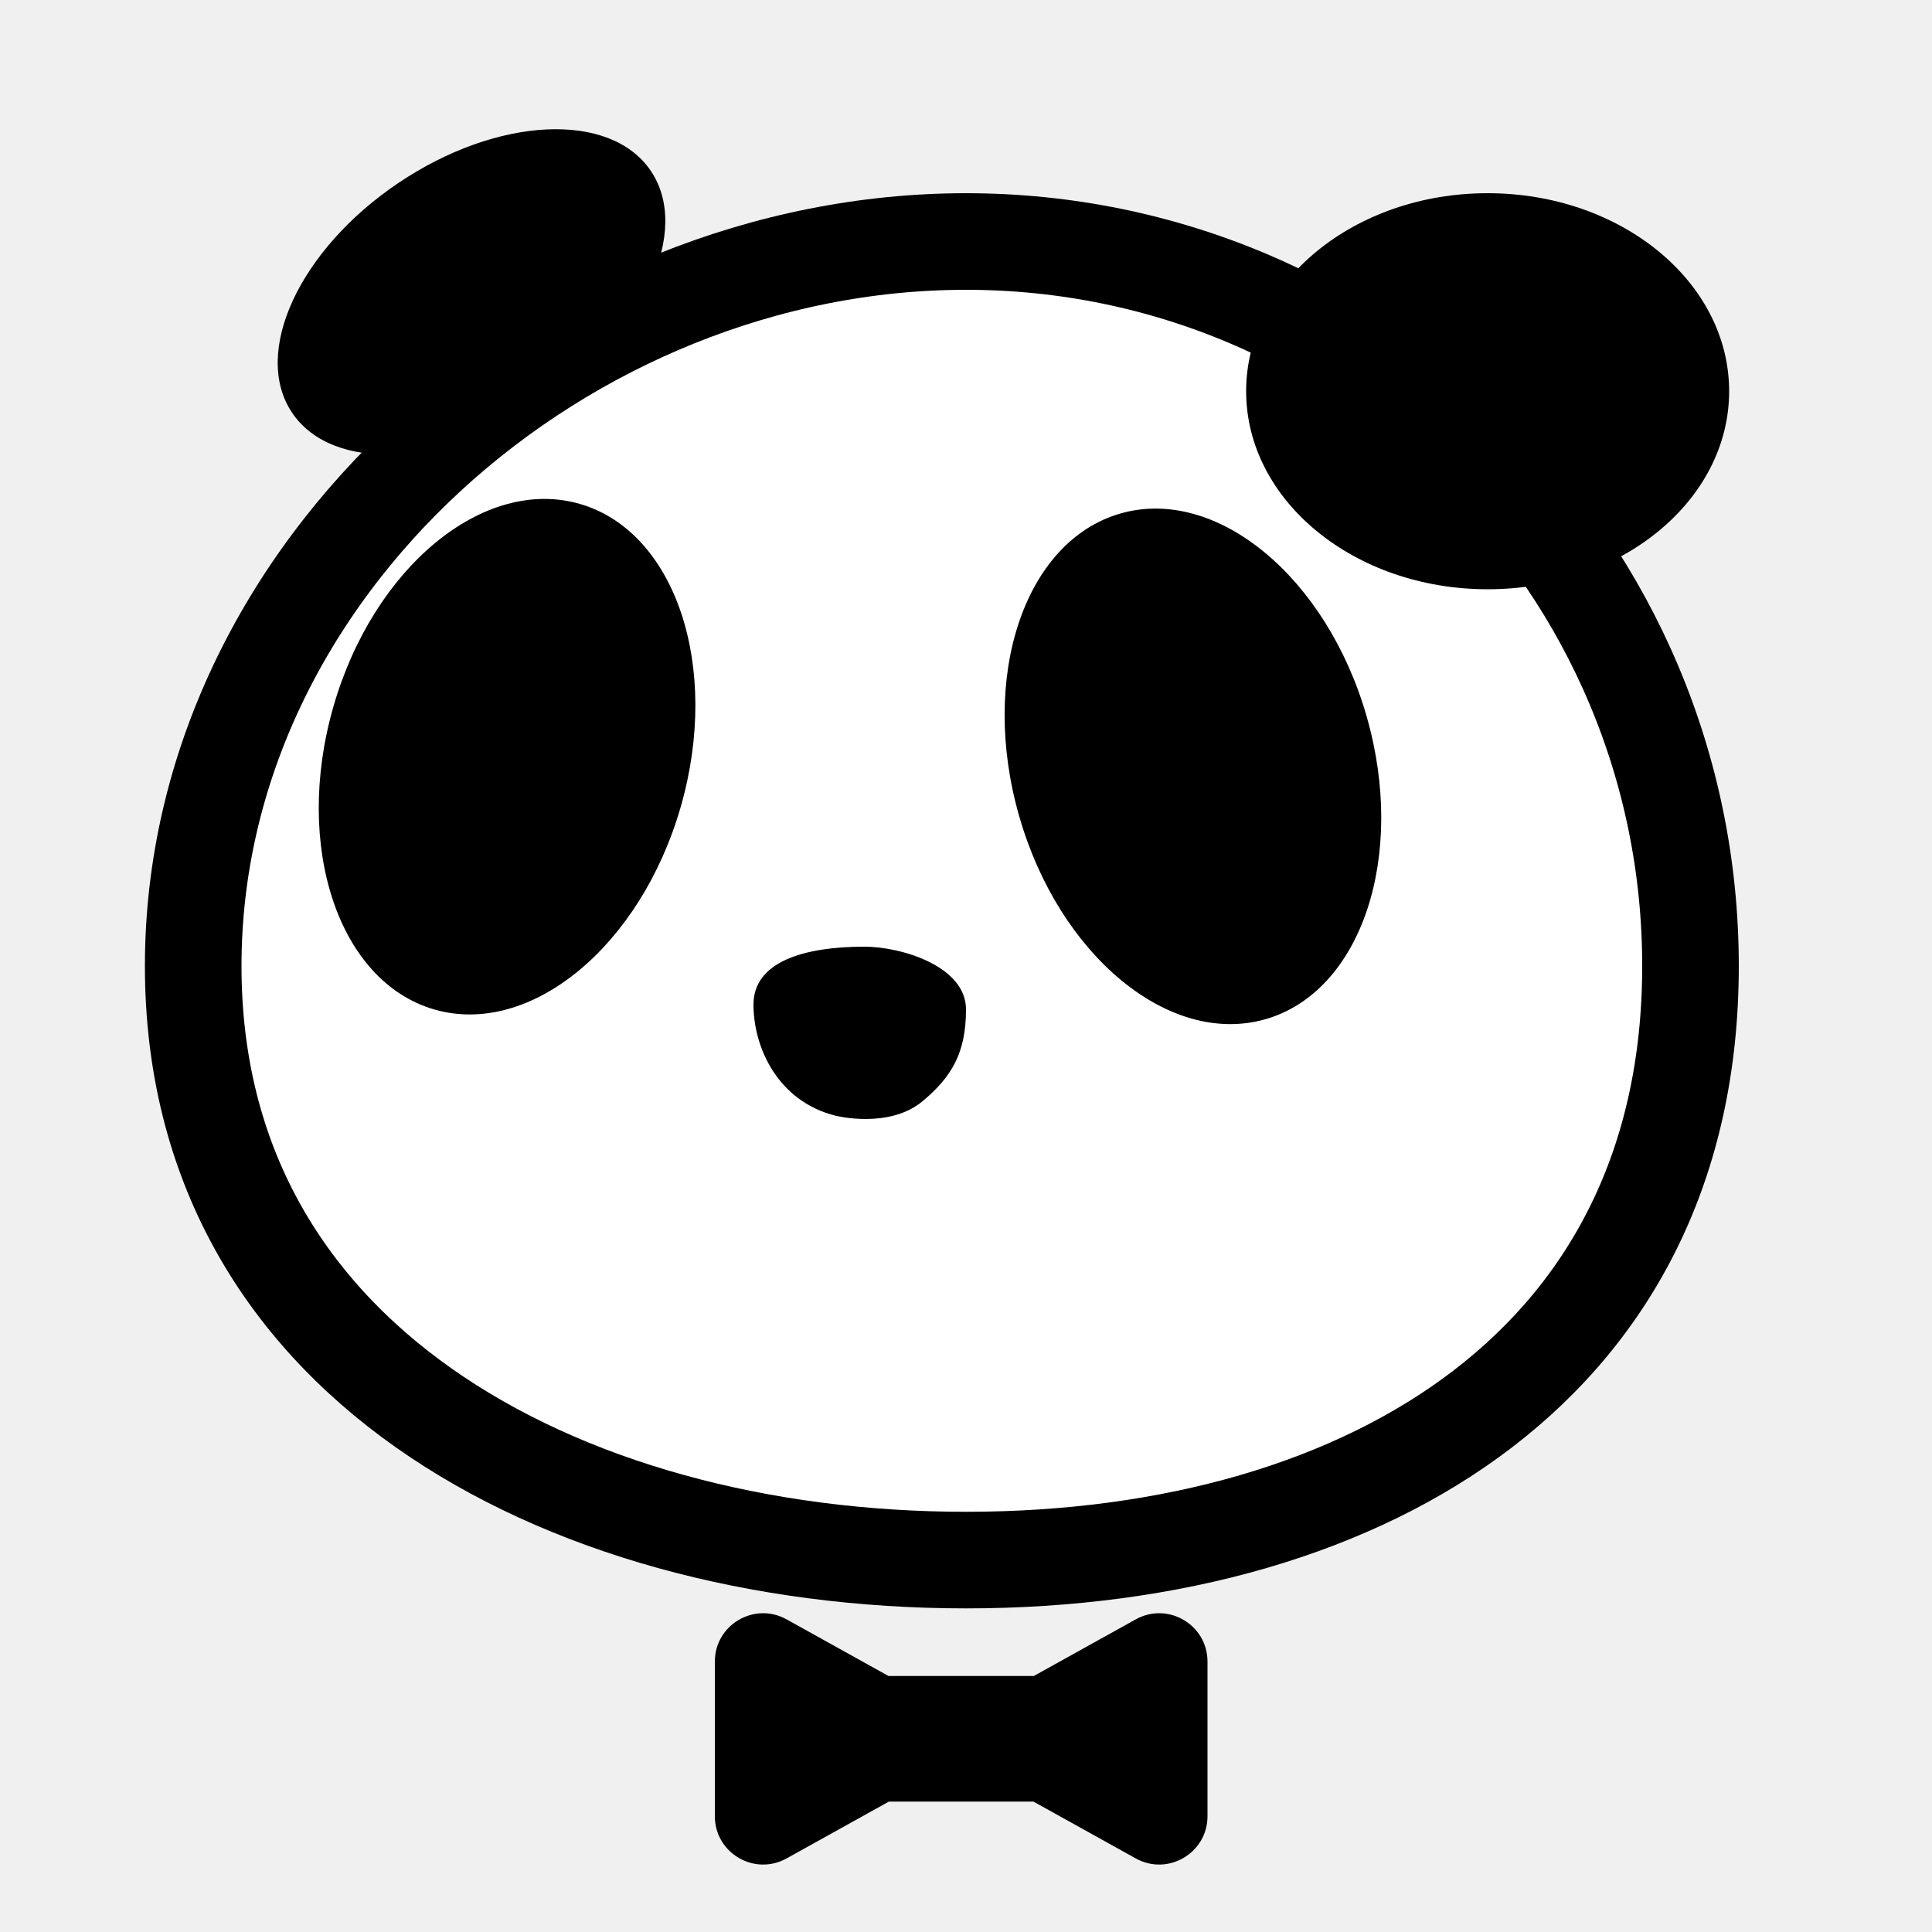
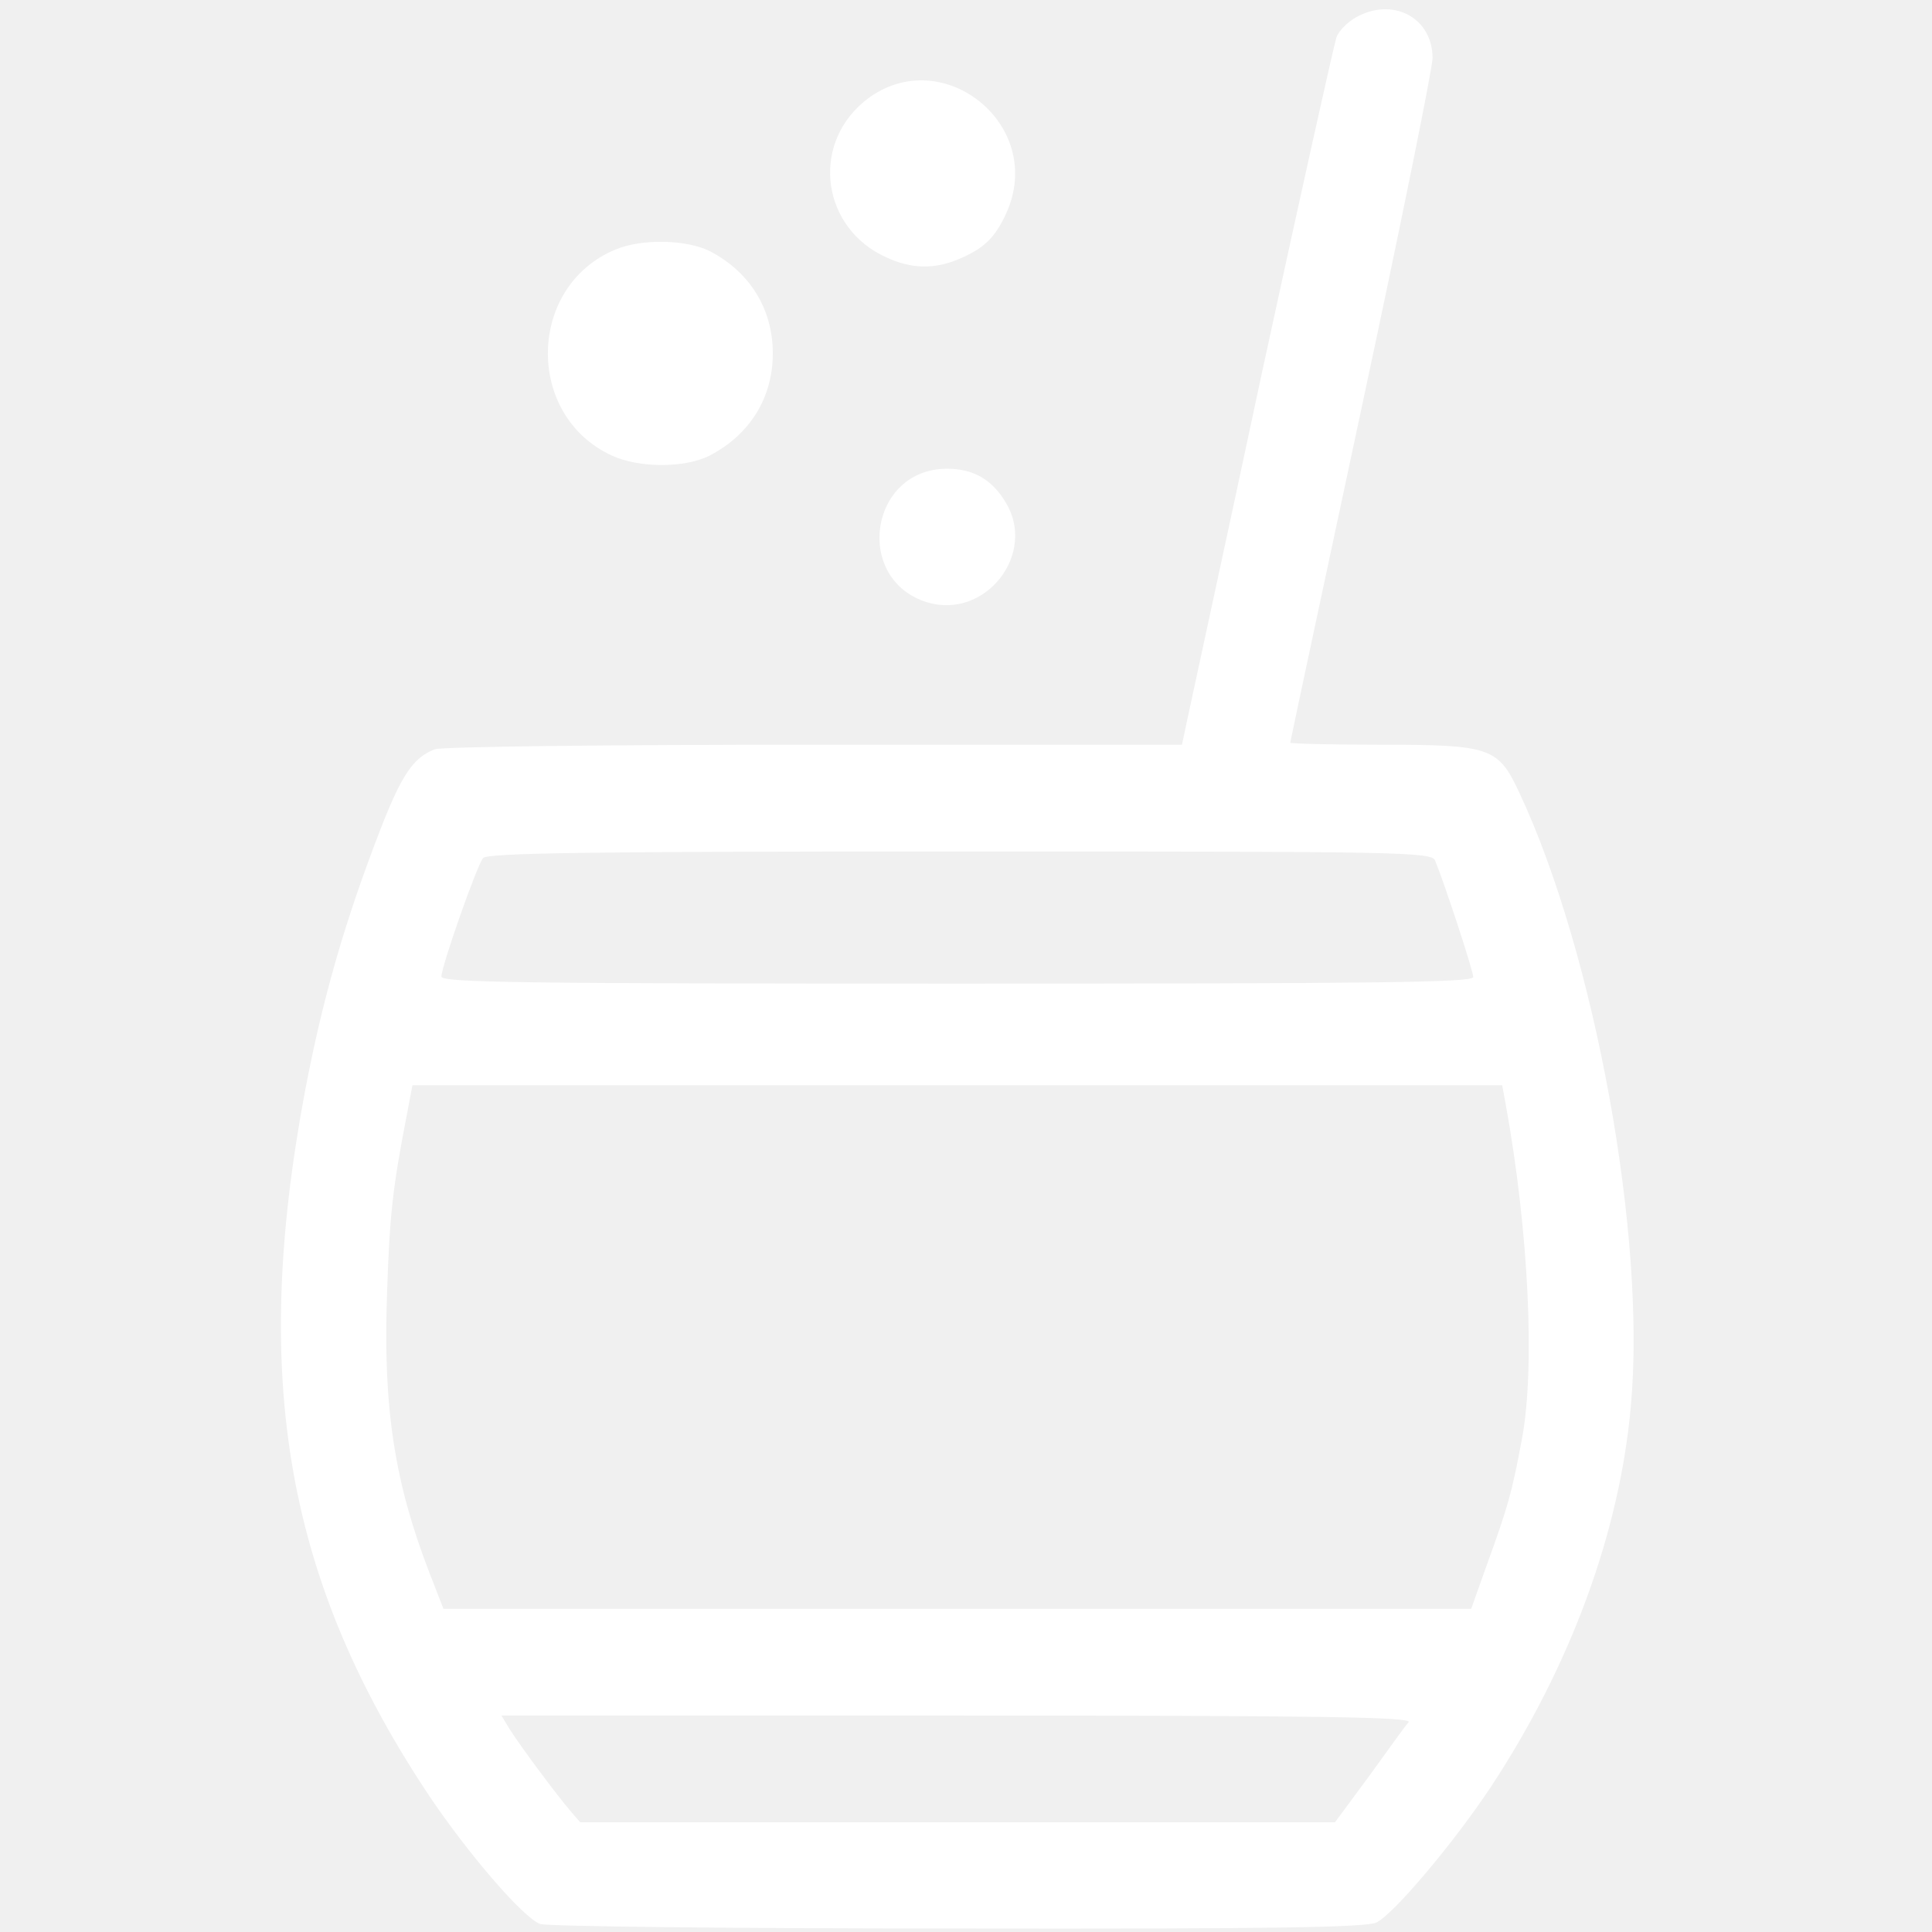
- <svg xmlns="http://www.w3.org/2000/svg" xmlns:xlink="http://www.w3.org/1999/xlink" version="1.1" height="200" width="200">
-   <defs>
-     <path id="path-0" opacity="1" fill-rule="evenodd" d="M180,100 C180,144.153 144.153,166.5 100,166.5 C55.847,166.5 15,144.153 15,100 C15,55.847 55.847,20 100,20 C144.153,20 180,55.847 180,100Z" />
-     <mask id="mask-1" maskUnits="userSpaceOnUse" maskContentUnits="userSpaceOnUse">
-       <rect opacity="1" x="0" y="0" width="200" height="200" fill="black" />
-       <use xlink:href="#path-0" fill="white" />
-     </mask>
-     <ellipse id="ellipse-2" opacity="1" rx="18.711" ry="27.23" cx="123.492" cy="79.333" />
-     <ellipse id="ellipse-3" opacity="1" rx="18.711" ry="27.23" cx="52.492" cy="78.333" />
-     <ellipse id="ellipse-4" opacity="1" rx="22.393" ry="13.582" cx="48.811" cy="30.217" />
-     <ellipse id="ellipse-5" opacity="1" rx="25" ry="20.5" cx="154" cy="40.5" />
-     <path id="path-6" opacity="1" fill-rule="evenodd" d="M86.5,115.5 C80.5,114 78,108.415 78,104 C78,99.585 83.153,98 89.5,98 C93.257,98 100,100 100,104.5 C100,109 98.5,111.5 95.5,114 C92.021,116.899 86.5,115.5 86.5,115.5Z" />
-     <path id="path-7" opacity="1" fill-rule="evenodd" d="M74,172.007 C74,168.195 78.096,165.785 81.428,167.636 L92,173.51 L92,173.5 L107,173.5 L107,173.51 L117.572,167.636 C120.904,165.785 125,168.195 125,172.007 L125,188.012 C125,191.824 120.904,194.234 117.572,192.383 L107,186.51 L107,186.5 L92,186.5 L92,186.51 L81.428,192.383 C78.096,194.234 74,191.824 74,188.012 L74,172.007Z" />
-   </defs>
-   <g>
-     <g opacity="1">
-       <use xlink:href="#path-0" fill="rgb(255,255,255)" fill-opacity="1" />
-       <use xlink:href="#path-0" fill-opacity="0" stroke="rgb(0,0,0)" stroke-opacity="1" stroke-width="20" stroke-linecap="butt" stroke-linejoin="miter" mask="url(#mask-1)" />
-     </g>
-     <g transform="translate(123.4919, 79.33303) rotate(344.0001) translate(-123.4919, -79.33303)" opacity="1">
-       <use xlink:href="#ellipse-2" fill="rgb(0,0,0)" fill-opacity="1" />
-     </g>
-     <g transform="translate(52.49193, 78.33303) scale(-1, 1) translate(-52.49193, -78.33303) translate(52.49193, 78.33303) rotate(344.0001) translate(-52.49193, -78.33303)" opacity="1">
-       <use xlink:href="#ellipse-3" fill="rgb(0,0,0)" fill-opacity="1" />
-     </g>
-     <g transform="translate(48.81086, 30.21727) rotate(326.0001) translate(-48.81086, -30.21727)" opacity="1">
-       <use xlink:href="#ellipse-4" fill="rgb(0,0,0)" fill-opacity="1" />
-     </g>
-     <g opacity="1">
-       <use xlink:href="#ellipse-5" fill="rgb(0,0,0)" fill-opacity="1" />
-     </g>
-     <g opacity="1">
-       <use xlink:href="#path-6" fill="rgb(0,0,0)" fill-opacity="1" />
-     </g>
-     <g>
-       <use xlink:href="#path-7" fill="rgb(0,0,0)" fill-opacity="1" />
-     </g>
+ <svg xmlns="http://www.w3.org/2000/svg" width="1054" height="1054" clip-rule="evenodd">
+   <g stroke="null" id="layer103">
+     <path stroke="null" id="svg_1" fill="#ffffff" fill-rule="nonzero" d="m294.606,1049.598c-9.428,-3.605 -39.099,-38.267 -59.896,-69.046c-78.197,-117.018 -97.885,-226.827 -68.492,-384.33c9.705,-51.299 21.906,-93.725 41.594,-144.47c11.369,-29.116 17.747,-38.544 29.393,-42.981c3.882,-1.386 89.011,-2.496 207.139,-2.496l200.484,0l3.05,-14.419c1.664,-8.042 20.242,-93.171 40.762,-189.392c20.797,-95.944 39.099,-178.023 40.485,-182.182c1.664,-4.159 7.21,-9.428 12.756,-11.924c19.688,-9.428 39.653,2.218 39.653,23.293c0,5.546 -17.47,91.784 -38.821,191.333c-21.352,99.826 -38.821,181.628 -38.821,182.182c0,0.555 21.906,1.109 48.804,1.109c60.727,0 64.61,1.386 76.256,26.343c41.04,87.625 69.324,242.355 60.727,334.694c-6.1,68.769 -32.998,141.697 -76.256,207.416c-20.242,30.502 -52.686,69.046 -62.391,74.038c-5.269,2.773 -57.4,3.605 -228.768,3.328c-122.01,0 -224.331,-1.109 -227.659,-2.496zm452.544,-80.97c10.26,-14.142 19.688,-27.452 21.352,-29.116c1.941,-2.773 -47.695,-3.605 -246.237,-3.605l-248.733,0l4.714,7.764c6.378,9.983 26.066,36.326 32.998,44.367l5.269,6.1l411.782,0l18.856,-25.511zm64.055,-115.077c11.646,-32.166 13.587,-39.099 19.133,-68.769c7.21,-38.821 3.605,-113.413 -8.873,-182.182l-1.941,-10.537l-297.26,0l-297.26,0l-3.05,16.083c-7.764,39.93 -9.428,54.904 -10.814,97.885c-2.218,62.114 4.159,102.876 23.015,151.68l7.764,19.965l560.689,0l8.596,-24.125zm-7.487,-320.552c0,-3.328 -15.528,-50.745 -20.797,-63.5c-1.941,-4.714 -16.915,-4.991 -259.27,-4.991c-202.425,0 -257.884,0.832 -260.102,3.605c-3.328,3.882 -22.738,59.064 -22.738,64.61c0,3.328 41.871,3.882 281.454,3.882c229.6,0 281.454,-0.555 281.454,-3.605z" />
+     <path stroke="null" id="svg_2" fill="#ffffff" fill-rule="nonzero" d="m505.905,328.632c-40.485,-12.478 -31.612,-72.928 10.814,-72.928c14.142,0 24.402,5.823 31.889,18.301c17.192,28.007 -10.814,64.055 -42.703,54.627z" />
+     <path stroke="null" id="svg_3" fill="#ffffff" fill-rule="nonzero" d="m333.705,248.494c-47.417,-21.906 -46.031,-92.339 1.941,-112.304c14.419,-6.1 38.821,-5.546 51.577,0.832c21.906,11.369 34.384,31.612 34.384,55.736c0,24.125 -12.478,44.367 -34.384,55.736c-13.587,6.932 -38.544,6.932 -53.518,0z" />
+     <path stroke="null" id="svg_4" fill="#ffffff" fill-rule="nonzero" d="m483.444,140.349c-34.662,-15.528 -41.317,-60.173 -12.478,-84.575c41.04,-34.384 100.381,11.646 77.92,60.727c-6.1,13.31 -12.201,19.133 -26.066,24.956c-13.31,5.546 -25.788,5.269 -39.376,-1.109z" />
  </g>
</svg>
